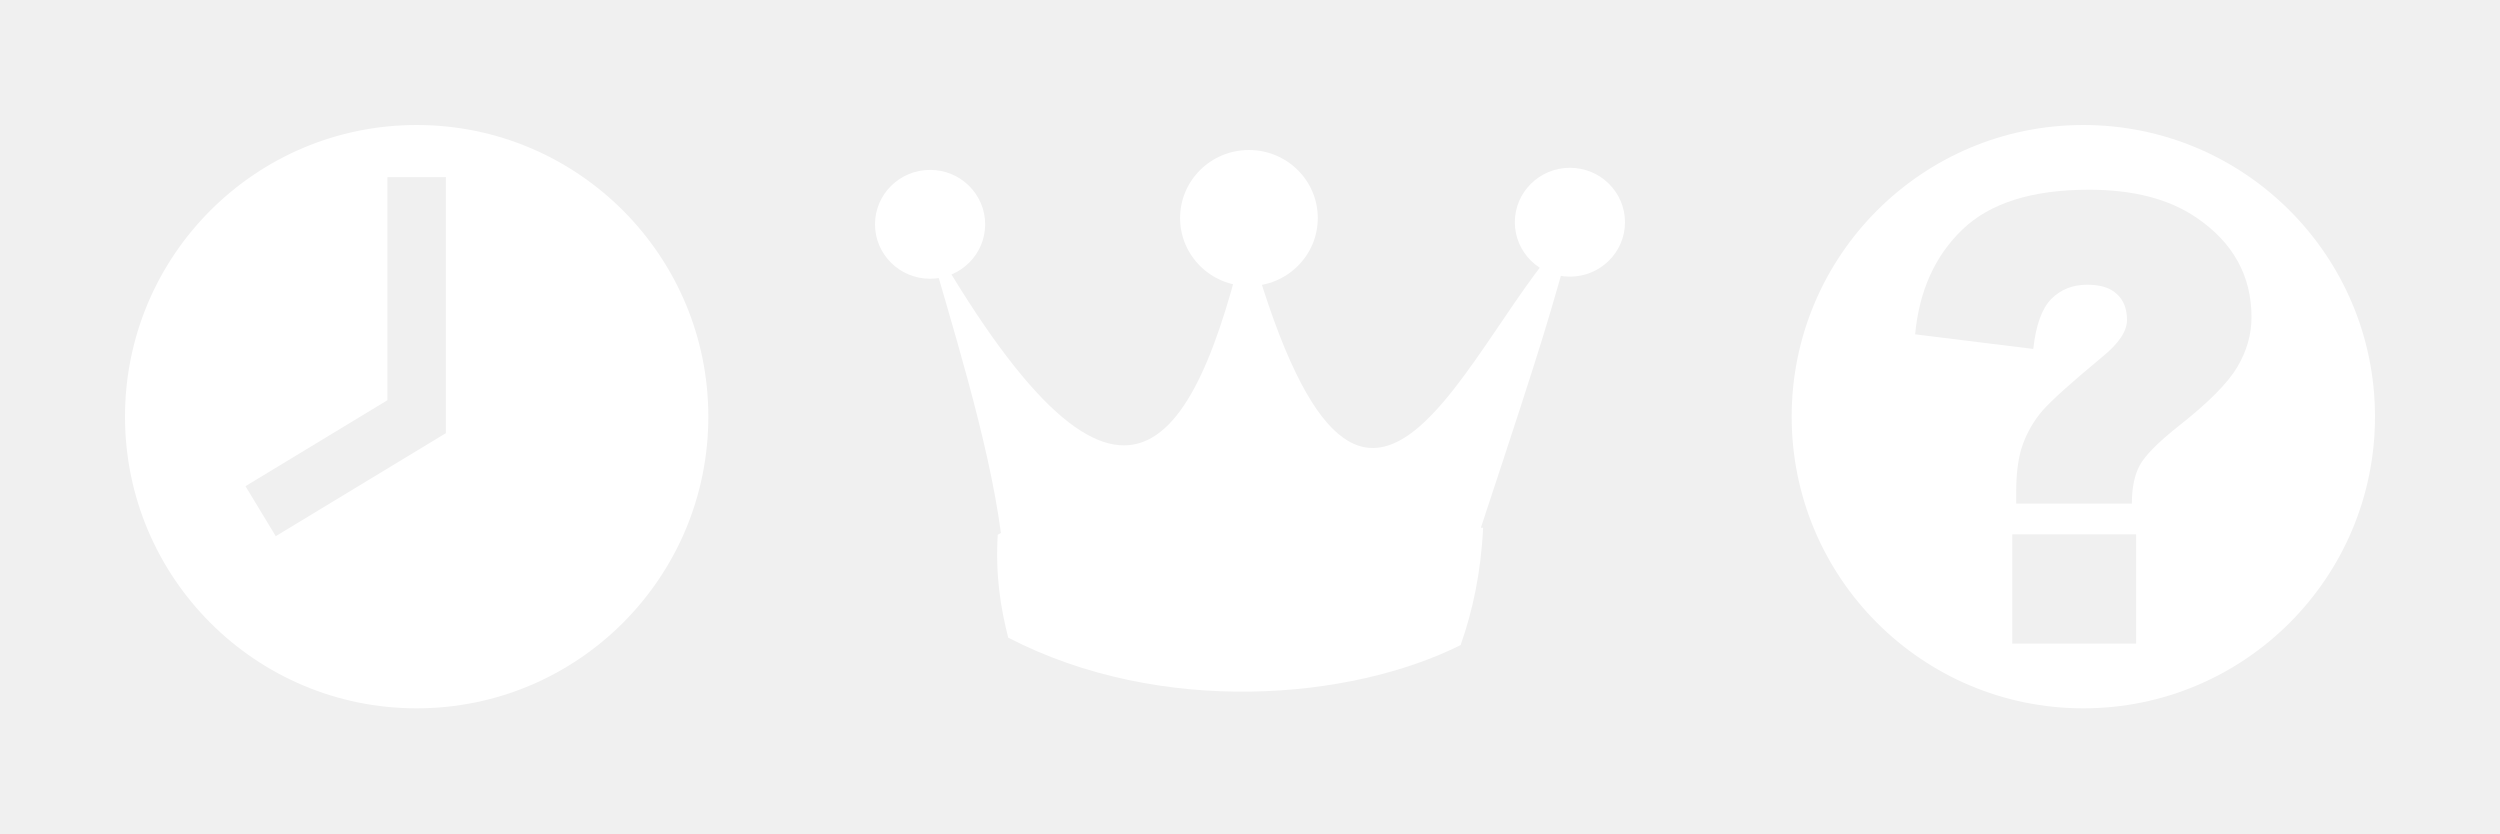
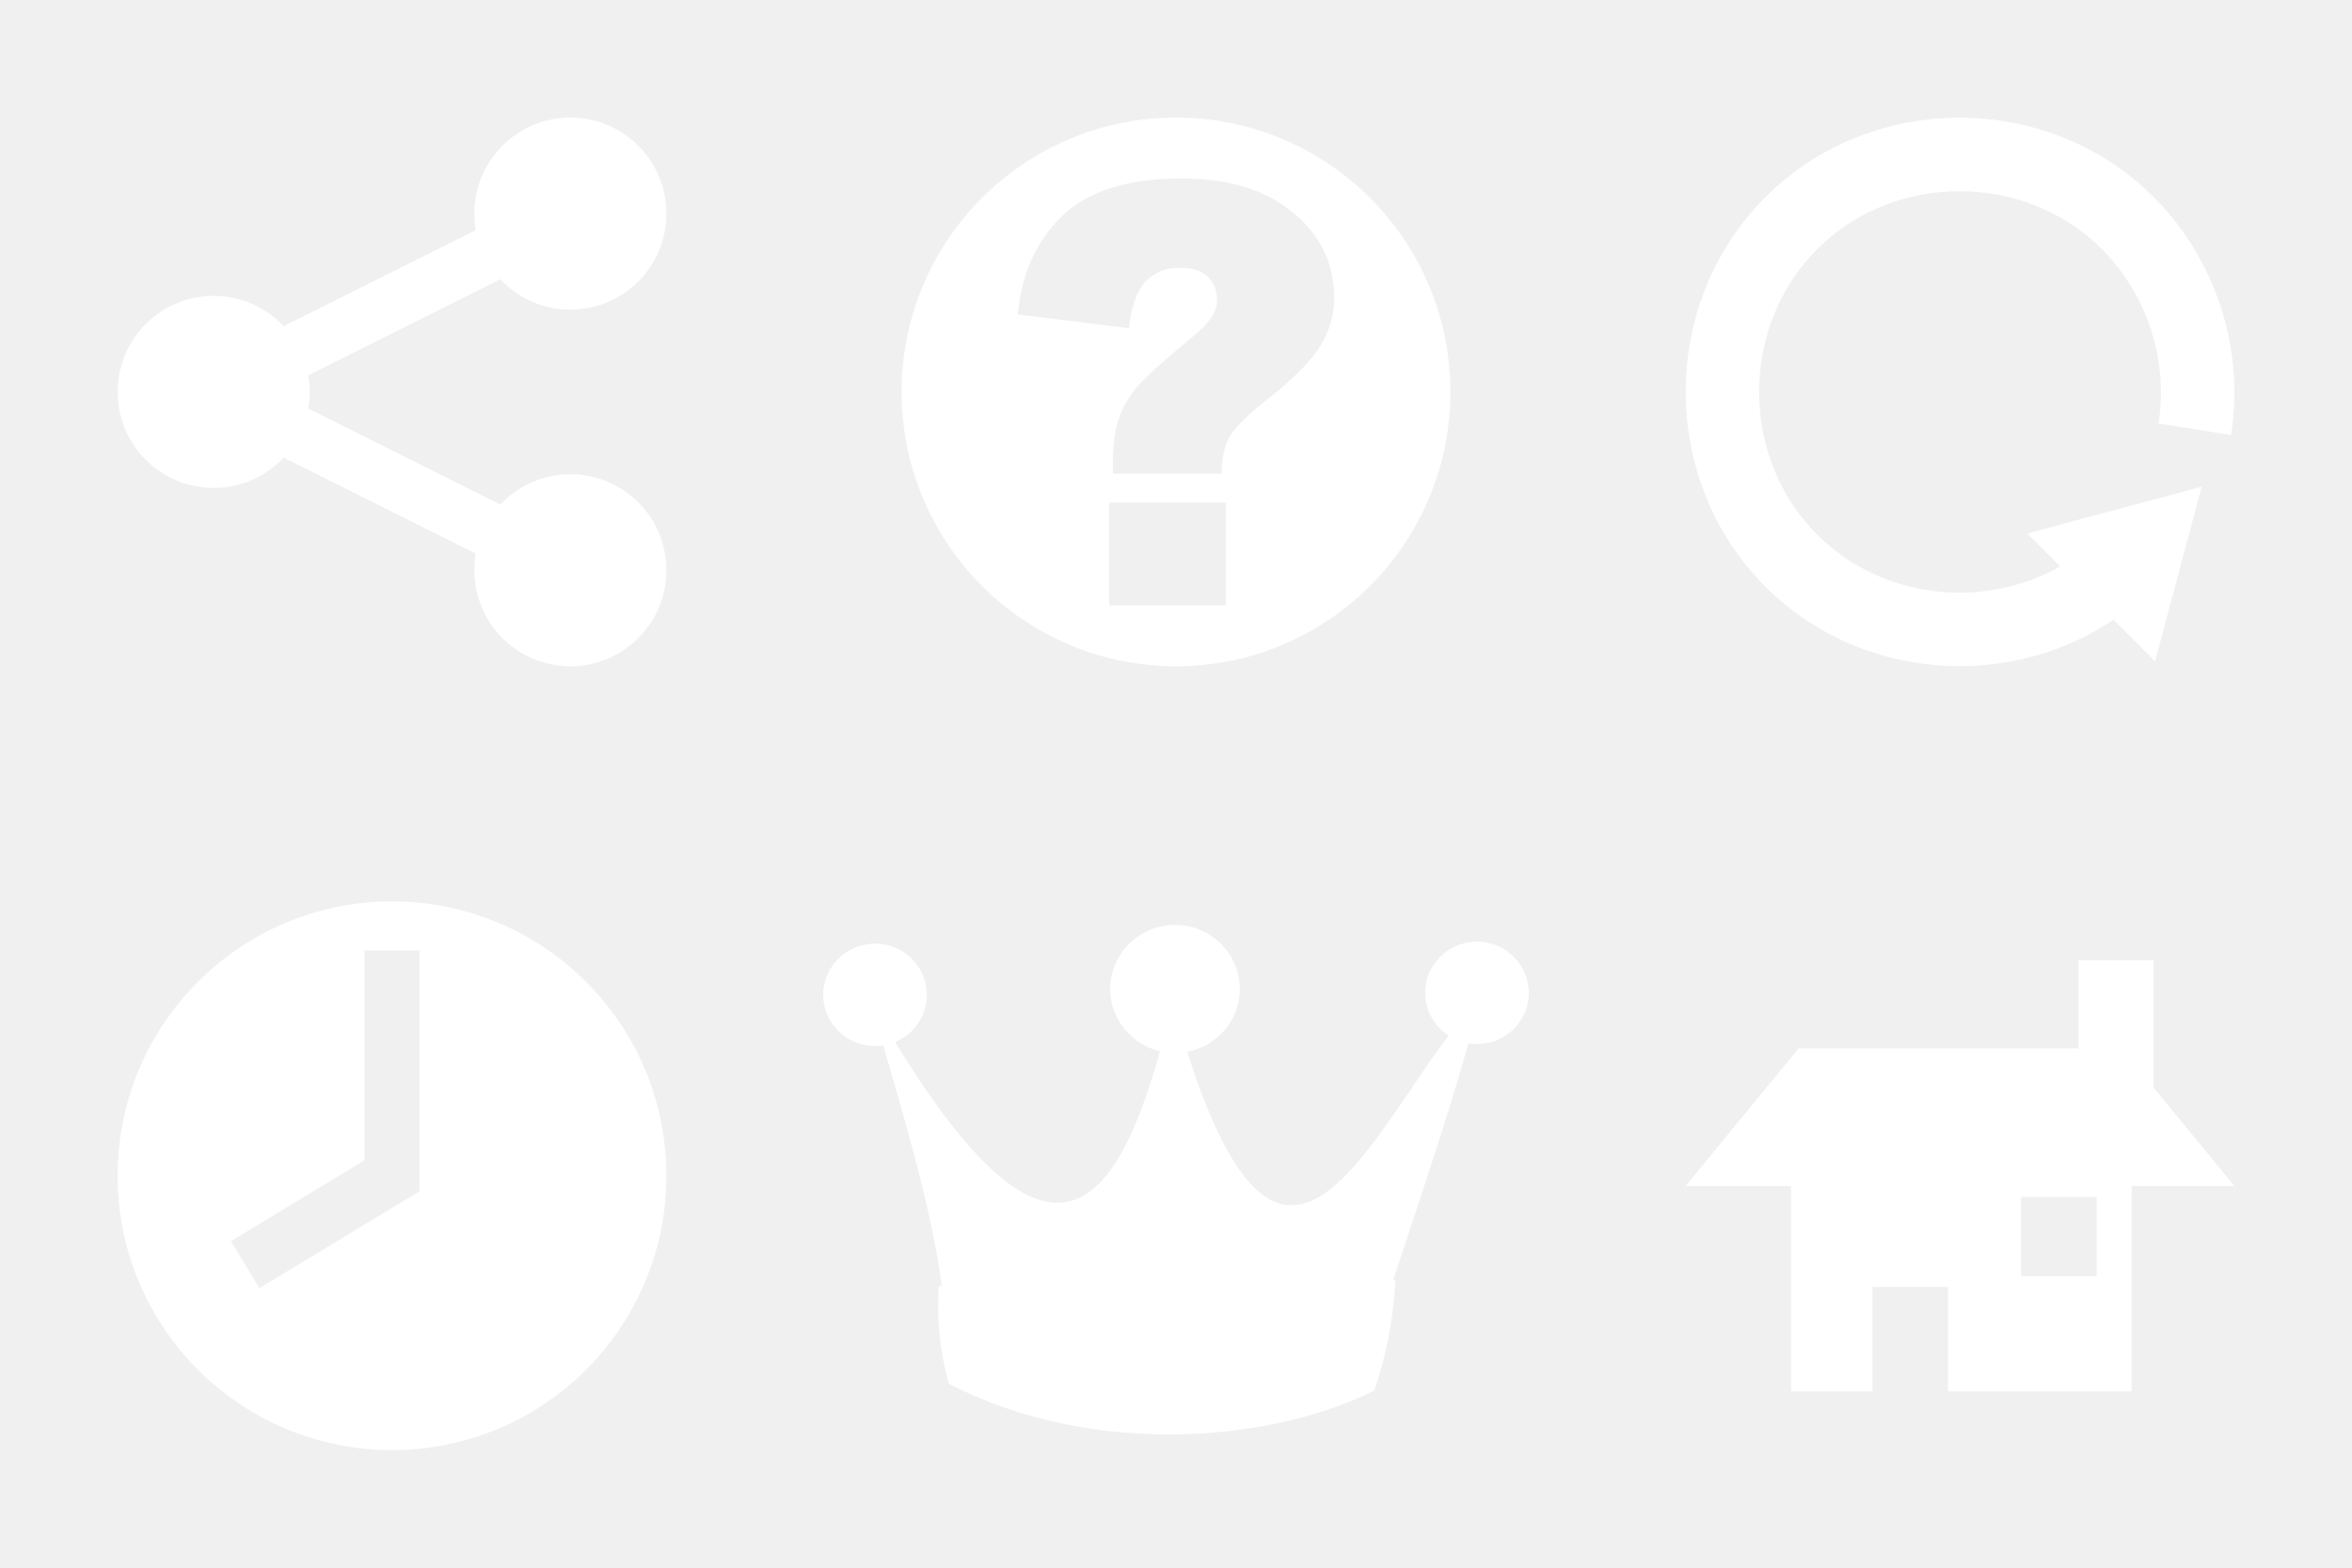
- <svg xmlns="http://www.w3.org/2000/svg" width="300" height="100" viewBox="0 0 300 100" id="svg2" version="1.1">
-   <defs id="defs4" />
-   <g id="layer1" transform="translate(0,-952.3622)">
+ <svg xmlns="http://www.w3.org/2000/svg" width="300" height="200" viewBox="0 0 300 200" id="svg2" version="1.1">
+   <defs id="defs4">
+     <marker style="overflow:visible" id="marker4933" refX="0.0" refY="0.0" orient="auto">
+       <path transform="scale(-0.2)" style="fill-rule:evenodd;stroke:#ffffff;stroke-width:1pt;stroke-opacity:1;fill:#ffffff;fill-opacity:1" d="M 5.77,0.0 L -2.88,5.0 L -2.88,-5.0 L 5.77,0.0 z " id="path4935" />
+     </marker>
+     <marker orient="auto" refY="0.0" refX="0.0" id="TriangleInS" style="overflow:visible">
+       <path id="path4300" d="M 5.77,0.0 L -2.88,5.0 L -2.88,-5.0 L 5.77,0.0 z " style="fill-rule:evenodd;stroke:#ffffff;stroke-width:1pt;stroke-opacity:1;fill:#ffffff;fill-opacity:1" transform="scale(-0.2)" />
+     </marker>
+     <marker orient="auto" refY="0.0" refX="0.0" id="Arrow2Mstart" style="overflow:visible">
+       <path id="path4185" style="fill-rule:evenodd;stroke-width:0.625;stroke-linejoin:round;stroke:#000000;stroke-opacity:1;fill:#ffffff;fill-opacity:1" d="M 8.719,4.034 L -2.207,0.016 L 8.719,-4.002 C 6.973,-1.63 6.983,1.616 8.719,4.034 z " transform="scale(0.6) translate(0,0)" />
+     </marker>
+     <marker orient="auto" refY="0.0" refX="0.0" id="Arrow1Lstart" style="overflow:visible">
+       <path id="path4161" d="M 0.0,0.0 L 5.0,-5.0 L -12.5,0.0 L 5.0,5.0 L 0.0,0.0 z " style="fill-rule:evenodd;stroke:#ffffff;stroke-width:1pt;stroke-opacity:1;fill:#ffffff;fill-opacity:1" transform="scale(0.8) translate(12.5,0)" />
+     </marker>
+     <marker orient="auto" refY="0.0" refX="0.0" id="Arrow2Mend" style="overflow:visible;">
+       <path id="path4188" style="fill-rule:evenodd;stroke-width:0.625;stroke-linejoin:round;stroke:#ffffff;stroke-opacity:1;fill:#ffffff;fill-opacity:1" d="M 8.719,4.034 L -2.207,0.016 L 8.719,-4.002 C 6.973,-1.63 6.983,1.616 8.719,4.034 z " transform="scale(0.6) rotate(180) translate(0,0)" />
+     </marker>
+     <marker orient="auto" refY="0.0" refX="0.0" id="marker4499" style="overflow:visible;">
+       <path id="path4501" d="M 0.0,0.0 L 5.0,-5.0 L -12.5,0.0 L 5.0,5.0 L 0.0,0.0 z " style="fill-rule:evenodd;stroke:#ffffff;stroke-width:1pt;stroke-opacity:1;fill:#ffffff;fill-opacity:1" transform="scale(0.8) rotate(180) translate(12.5,0)" />
+     </marker>
+     <marker orient="auto" refY="0.0" refX="0.0" id="TriangleInL" style="overflow:visible">
+       <path id="path4294" d="M 5.77,0.0 L -2.88,5.0 L -2.88,-5.0 L 5.77,0.0 z " style="fill-rule:evenodd;stroke:#000000;stroke-width:1pt;stroke-opacity:1;fill:#000000;fill-opacity:1" transform="scale(-0.8)" />
+     </marker>
+     <marker orient="auto" refY="0.0" refX="0.0" id="Arrow1Lend" style="overflow:visible;">
+       <path id="path4164" d="M 0.0,0.0 L 5.0,-5.0 L -12.5,0.0 L 5.0,5.0 L 0.0,0.0 z " style="fill-rule:evenodd;stroke:#000000;stroke-width:1pt;stroke-opacity:1;fill:#000000;fill-opacity:1" transform="scale(0.8) rotate(180) translate(12.5,0)" />
+     </marker>
+   </defs>
+   <g id="layer1" transform="translate(0,-852.3622)">
    <path style="fill:#ffffff;fill-opacity:1;fill-rule:evenodd;stroke:none;stroke-width:0.22;stroke-linecap:butt;stroke-linejoin:miter;stroke-miterlimit:4;stroke-dasharray:none;stroke-opacity:1" d="m 50,967.362 a 35,35 0 0 0 -35,35 35,35 0 0 0 35,35 35,35 0 0 0 35,-35 35,35 0 0 0 -35,-35 z m -3.508,6.254 7.015,0 0,30.724 -20.416,12.364 -3.634,-6.001 17.034,-10.316 0,-26.771 z" id="path3336" />
-     <g id="g4226" transform="matrix(1.014406,0,0,1.002311,3.6830533e-5,-2.287694)" style="fill:#ffffff">
+     <g id="g4226" transform="matrix(1.014406,0,0,1.002311,5.021291e-5,-2.287676)" style="fill:#ffffff">
      <path id="path4216" d="m 119.269,1028.792 c 18.097,9.469 40.534,7.458 53.52,0.886 1.435,-4.133 2.403,-8.732 2.658,-14.045 l -0.266,0 c 7.965,-24.377 7.893,-24.564 11.076,-35.931 -12.693,12.148 -24.811,52.453 -38.811,0.532 -6.284,26.963 -15.071,40.639 -38.081,-0.419 3.168,11.342 7.547,25.097 9.039,36.439 l -0.377,0.222 c -0.285,4.944 0.354,8.779 1.241,12.317 z" style="fill:#ffffff;fill-rule:evenodd;stroke:none;stroke-width:1px;stroke-linecap:butt;stroke-linejoin:miter;stroke-opacity:1" />
      <circle r="6.516" cy="979.305" cx="110.025" id="path4218" style="fill:#ffffff;fill-opacity:1;stroke:none;stroke-width:10;stroke-miterlimit:4;stroke-dasharray:none" />
      <circle style="fill:#ffffff;fill-opacity:1;stroke:none;stroke-width:10;stroke-miterlimit:4;stroke-dasharray:none" id="circle4222" cx="185.714" cy="979.054" r="6.516" />
      <circle style="fill:#ffffff;fill-opacity:1;stroke:none;stroke-width:10;stroke-miterlimit:4;stroke-dasharray:none" id="circle4224" cx="147.744" cy="978.553" r="8.145" />
    </g>
-     <path style="fill:#ffffff;fill-opacity:1;stroke:none;stroke-width:10;stroke-miterlimit:4;stroke-dasharray:none" d="m 250,967.362 a 35,35.001 0 0 0 -35,34.999 35,35.001 0 0 0 35,35.001 35,35.001 0 0 0 35,-35.001 35,35.001 0 0 0 -35,-34.999 z m 0.675,7.766 c 5.309,0 9.595,1.108 12.858,3.324 4.432,2.996 6.648,6.99 6.648,11.982 0,2.07 -0.572,4.067 -1.717,5.991 -1.145,1.924 -3.482,4.274 -7.014,7.05 -2.46,1.948 -4.018,3.519 -4.676,4.713 -0.633,1.169 -0.95,2.703 -0.95,4.603 l -13.881,0 0,-1.388 c 0,-2.362 0.268,-4.274 0.804,-5.735 0.536,-1.486 1.327,-2.837 2.374,-4.055 1.072,-1.218 3.458,-3.361 7.16,-6.429 1.973,-1.607 2.959,-3.081 2.959,-4.42 0,-1.339 -0.402,-2.374 -1.205,-3.105 -0.779,-0.755 -1.973,-1.132 -3.58,-1.132 -1.729,0 -3.166,0.572 -4.31,1.717 -1.12,1.145 -1.839,3.142 -2.155,5.991 l -14.173,-1.753 c 0.487,-5.212 2.374,-9.401 5.662,-12.567 3.312,-3.19 8.377,-4.786 15.196,-4.786 z m -9.205,41.353 14.867,0 0,13.114 -14.867,0 0,-13.114 z" id="path5248" />
+     <path style="fill:#ffffff;fill-opacity:1;stroke:none;stroke-width:10;stroke-miterlimit:4;stroke-dasharray:none" d="m 150,867.362 a 35,35.001 0 0 0 -35,34.999 35,35.001 0 0 0 35,35.001 35,35.001 0 0 0 35,-35.001 35,35.001 0 0 0 -35,-34.999 z m 0.675,7.766 c 5.309,0 9.595,1.108 12.858,3.324 4.432,2.996 6.648,6.99 6.648,11.982 0,2.07 -0.572,4.067 -1.717,5.991 -1.145,1.924 -3.482,4.274 -7.014,7.05 -2.46,1.948 -4.018,3.519 -4.676,4.713 -0.633,1.169 -0.95,2.703 -0.95,4.603 l -13.881,0 0,-1.388 c 0,-2.362 0.268,-4.274 0.804,-5.735 0.536,-1.486 1.327,-2.837 2.374,-4.055 1.072,-1.218 3.458,-3.361 7.16,-6.429 1.973,-1.607 2.959,-3.081 2.959,-4.42 0,-1.339 -0.402,-2.374 -1.205,-3.105 -0.779,-0.755 -1.973,-1.132 -3.58,-1.132 -1.729,0 -3.166,0.572 -4.31,1.717 -1.12,1.145 -1.839,3.142 -2.155,5.991 l -14.173,-1.753 c 0.487,-5.212 2.374,-9.401 5.662,-12.567 3.312,-3.19 8.377,-4.786 15.196,-4.786 z m -9.205,41.353 14.867,0 0,13.114 -14.867,0 0,-13.114 z" id="path5248" />
+     <g id="g4343" transform="matrix(0.6999999,0,0,0.6999999,15.00001,270.7087)">
+       <circle r="17.5" cy="869.862" cx="82.5" id="path4335" style="fill:#ffffff;fill-opacity:1;stroke:none;stroke-width:4;stroke-miterlimit:4;stroke-dasharray:none" />
+       <circle style="fill:#ffffff;fill-opacity:1;stroke:none;stroke-width:4;stroke-miterlimit:4;stroke-dasharray:none" id="circle4337" cx="17.5" cy="902.362" r="17.5" />
+       <circle r="17.5" style="fill:#ffffff;fill-opacity:1;stroke:none;stroke-width:4;stroke-miterlimit:4;stroke-dasharray:none" id="circle4339" cx="82.5" cy="934.862" />
+       <path id="path4341" d="M 82.5,869.862 17.5,902.362 l 65,32.5" style="fill:none;fill-rule:evenodd;stroke:#ffffff;stroke-width:10;stroke-linecap:butt;stroke-linejoin:miter;stroke-miterlimit:4;stroke-dasharray:none;stroke-opacity:1" />
+     </g>
+     <path style="fill:none;fill-rule:evenodd;stroke:#ffffff;stroke-width:10.006;stroke-linecap:butt;stroke-linejoin:miter;stroke-miterlimit:4;stroke-dasharray:none;stroke-opacity:1;marker-start:url(#TriangleInS)" id="path4155" d="m 360.019,937.521 c -12.502,12.502 -33.401,12.502 -45.903,0 -12.502,-12.502 -12.502,-33.401 1e-5,-45.903 12.502,-12.502 33.401,-12.502 45.903,0 7.285,7.285 10.719,17.854 9.107,28.029" transform="matrix(0.9358198,0,0,0.9372285,-65.48716,45.20129)" />
+     <g id="g5959" transform="matrix(0.9651289,0,0,1.009727,11.29321,-17.59086)">
+       <path id="rect5939" transform="translate(0,852.3622)" d="M 225,153.113 225,185 l 10.76,0 0,-13.199 10,0 0,13.199 24.24,0 0,-31.887 -45,0 z m 30.404,7.336 10,0 0,10 -10,0 0,-10 z" style="fill:#ffffff;stroke:none;stroke-width:5;stroke-miterlimit:4;stroke-dasharray:none" />
+       <path id="rect5949" d="m 225.999,994.031 -14.932,17.392 14.932,0 14.932,0 12.799,0 14.932,0 14.932,0 -14.932,-17.392 -42.664,0 z" style="fill:#ffffff;stroke:none;stroke-width:5;stroke-miterlimit:4;stroke-dasharray:none" />
+       <rect y="982.892" x="262.994" height="22.33" width="9.924" id="rect5956" style="fill:#ffffff;stroke:none;stroke-width:5;stroke-miterlimit:4;stroke-dasharray:none" />
+     </g>
  </g>
</svg>
